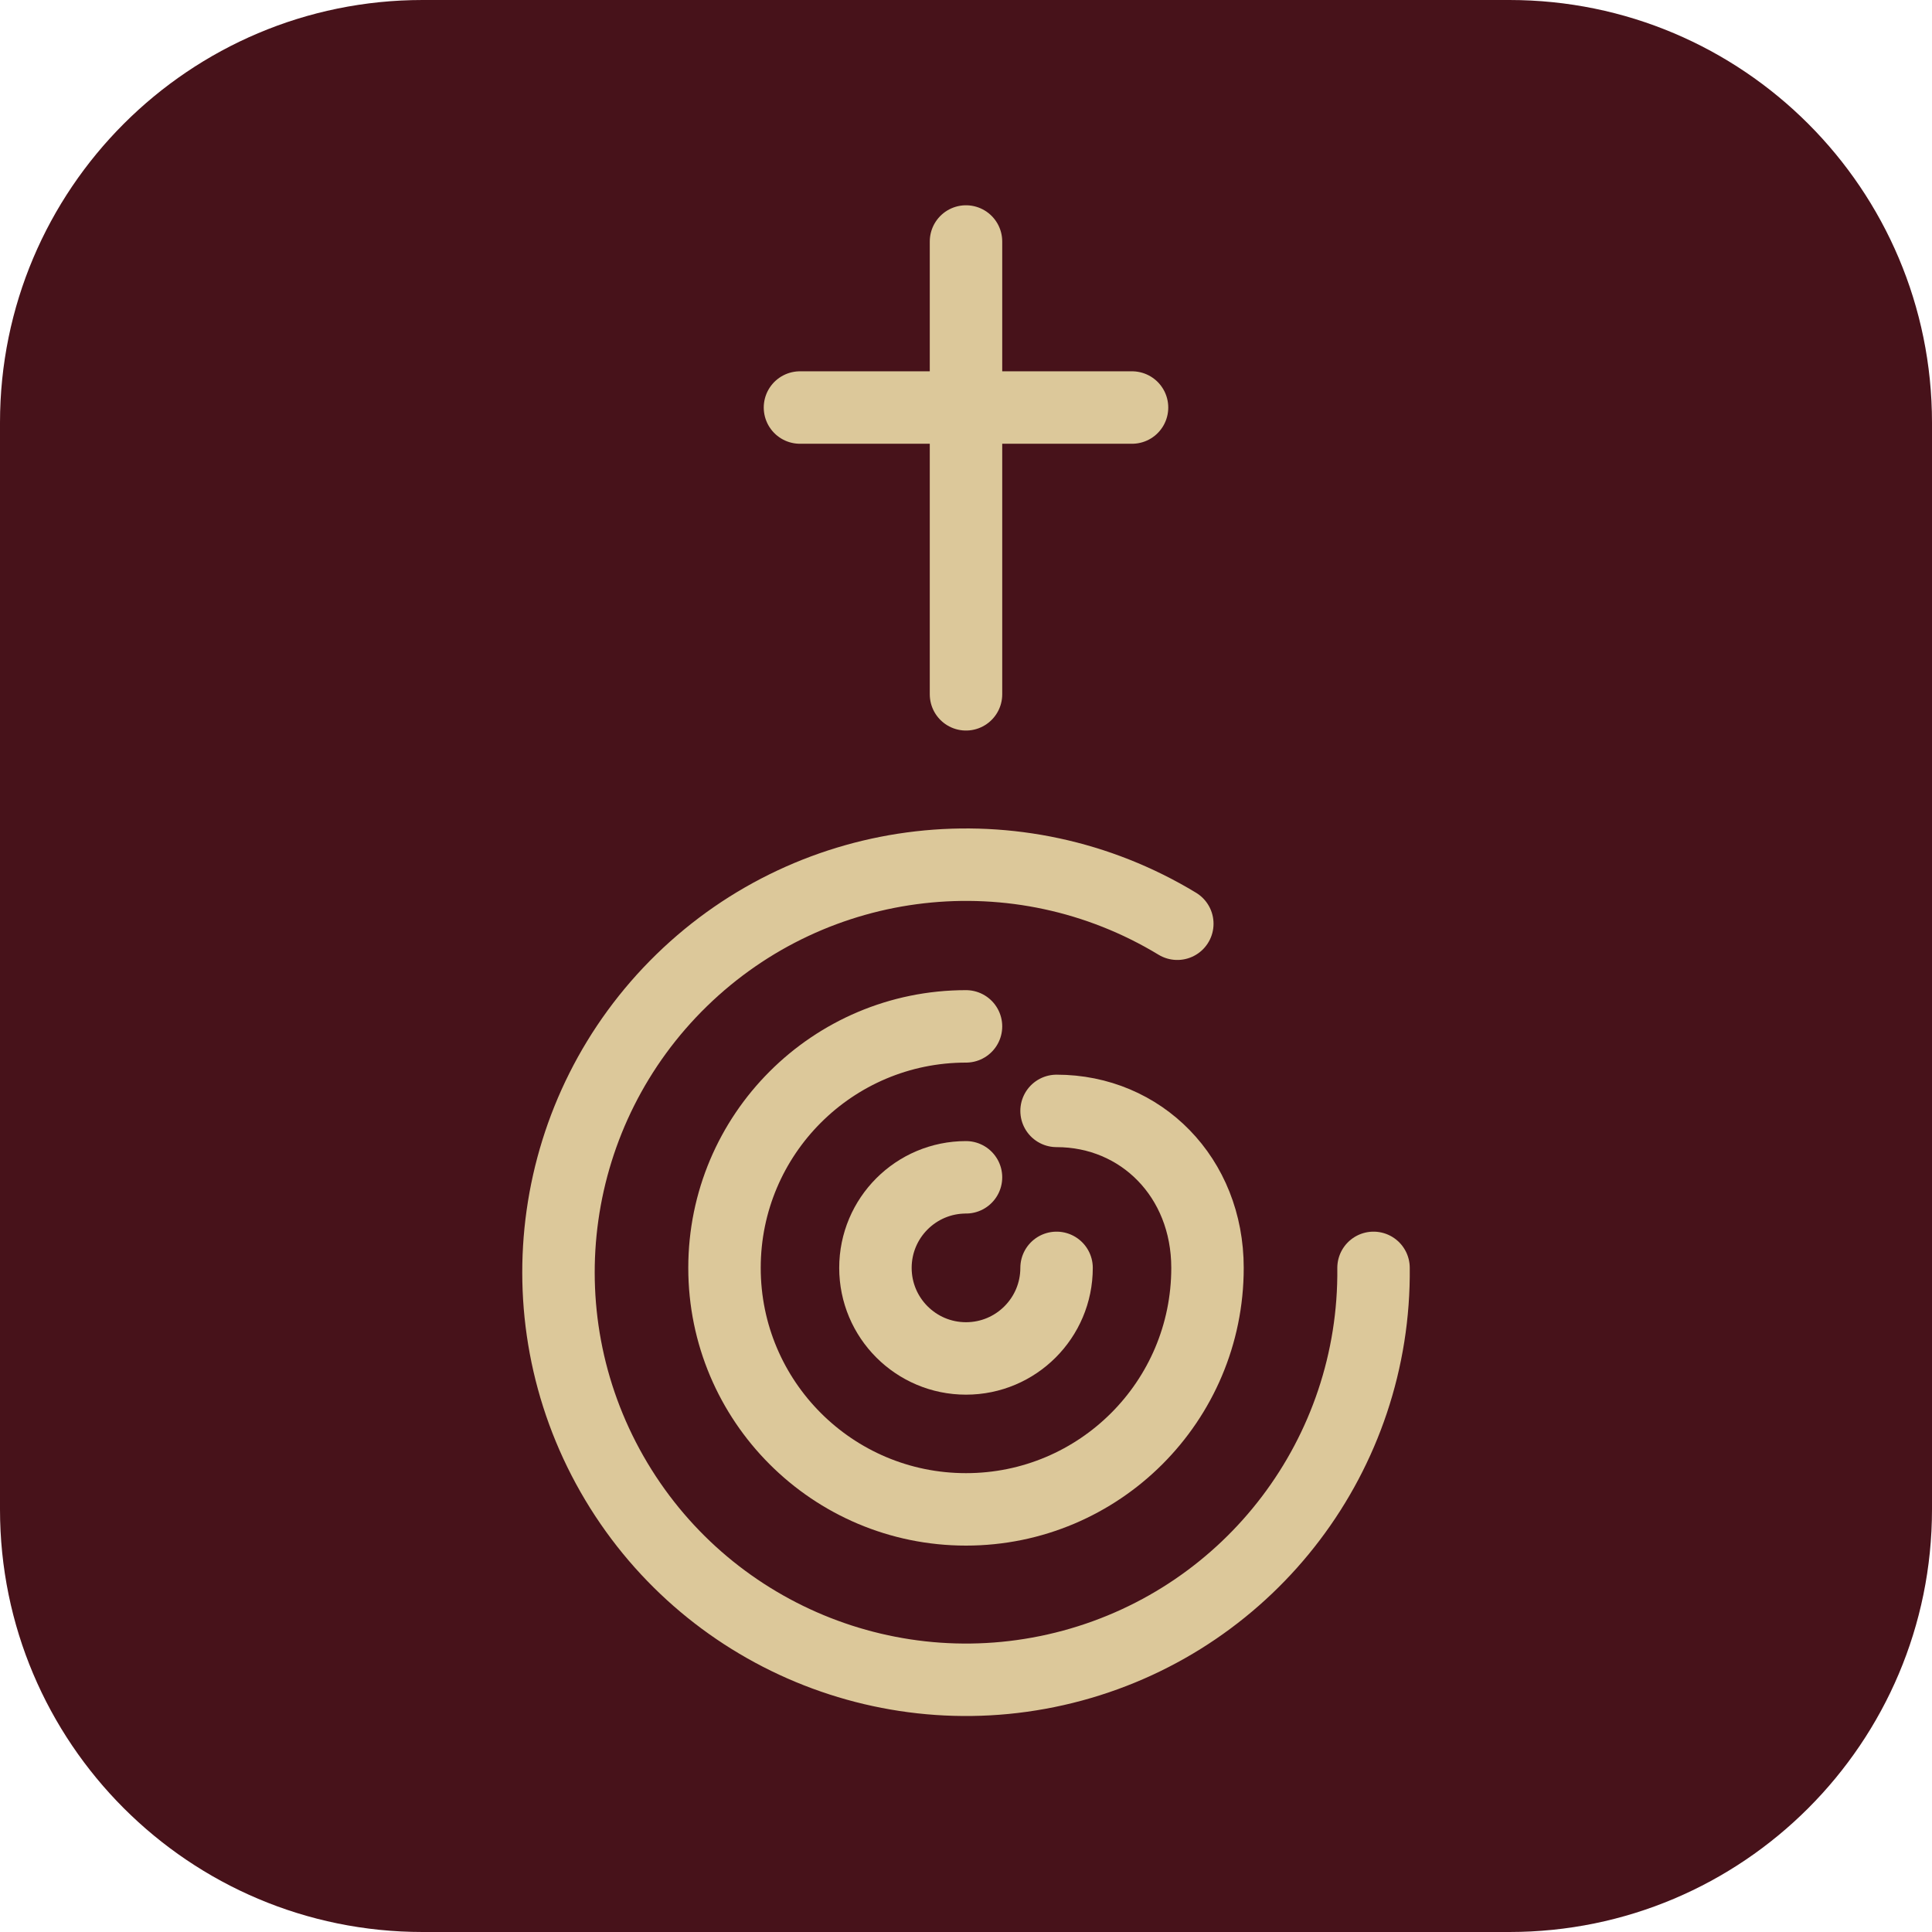
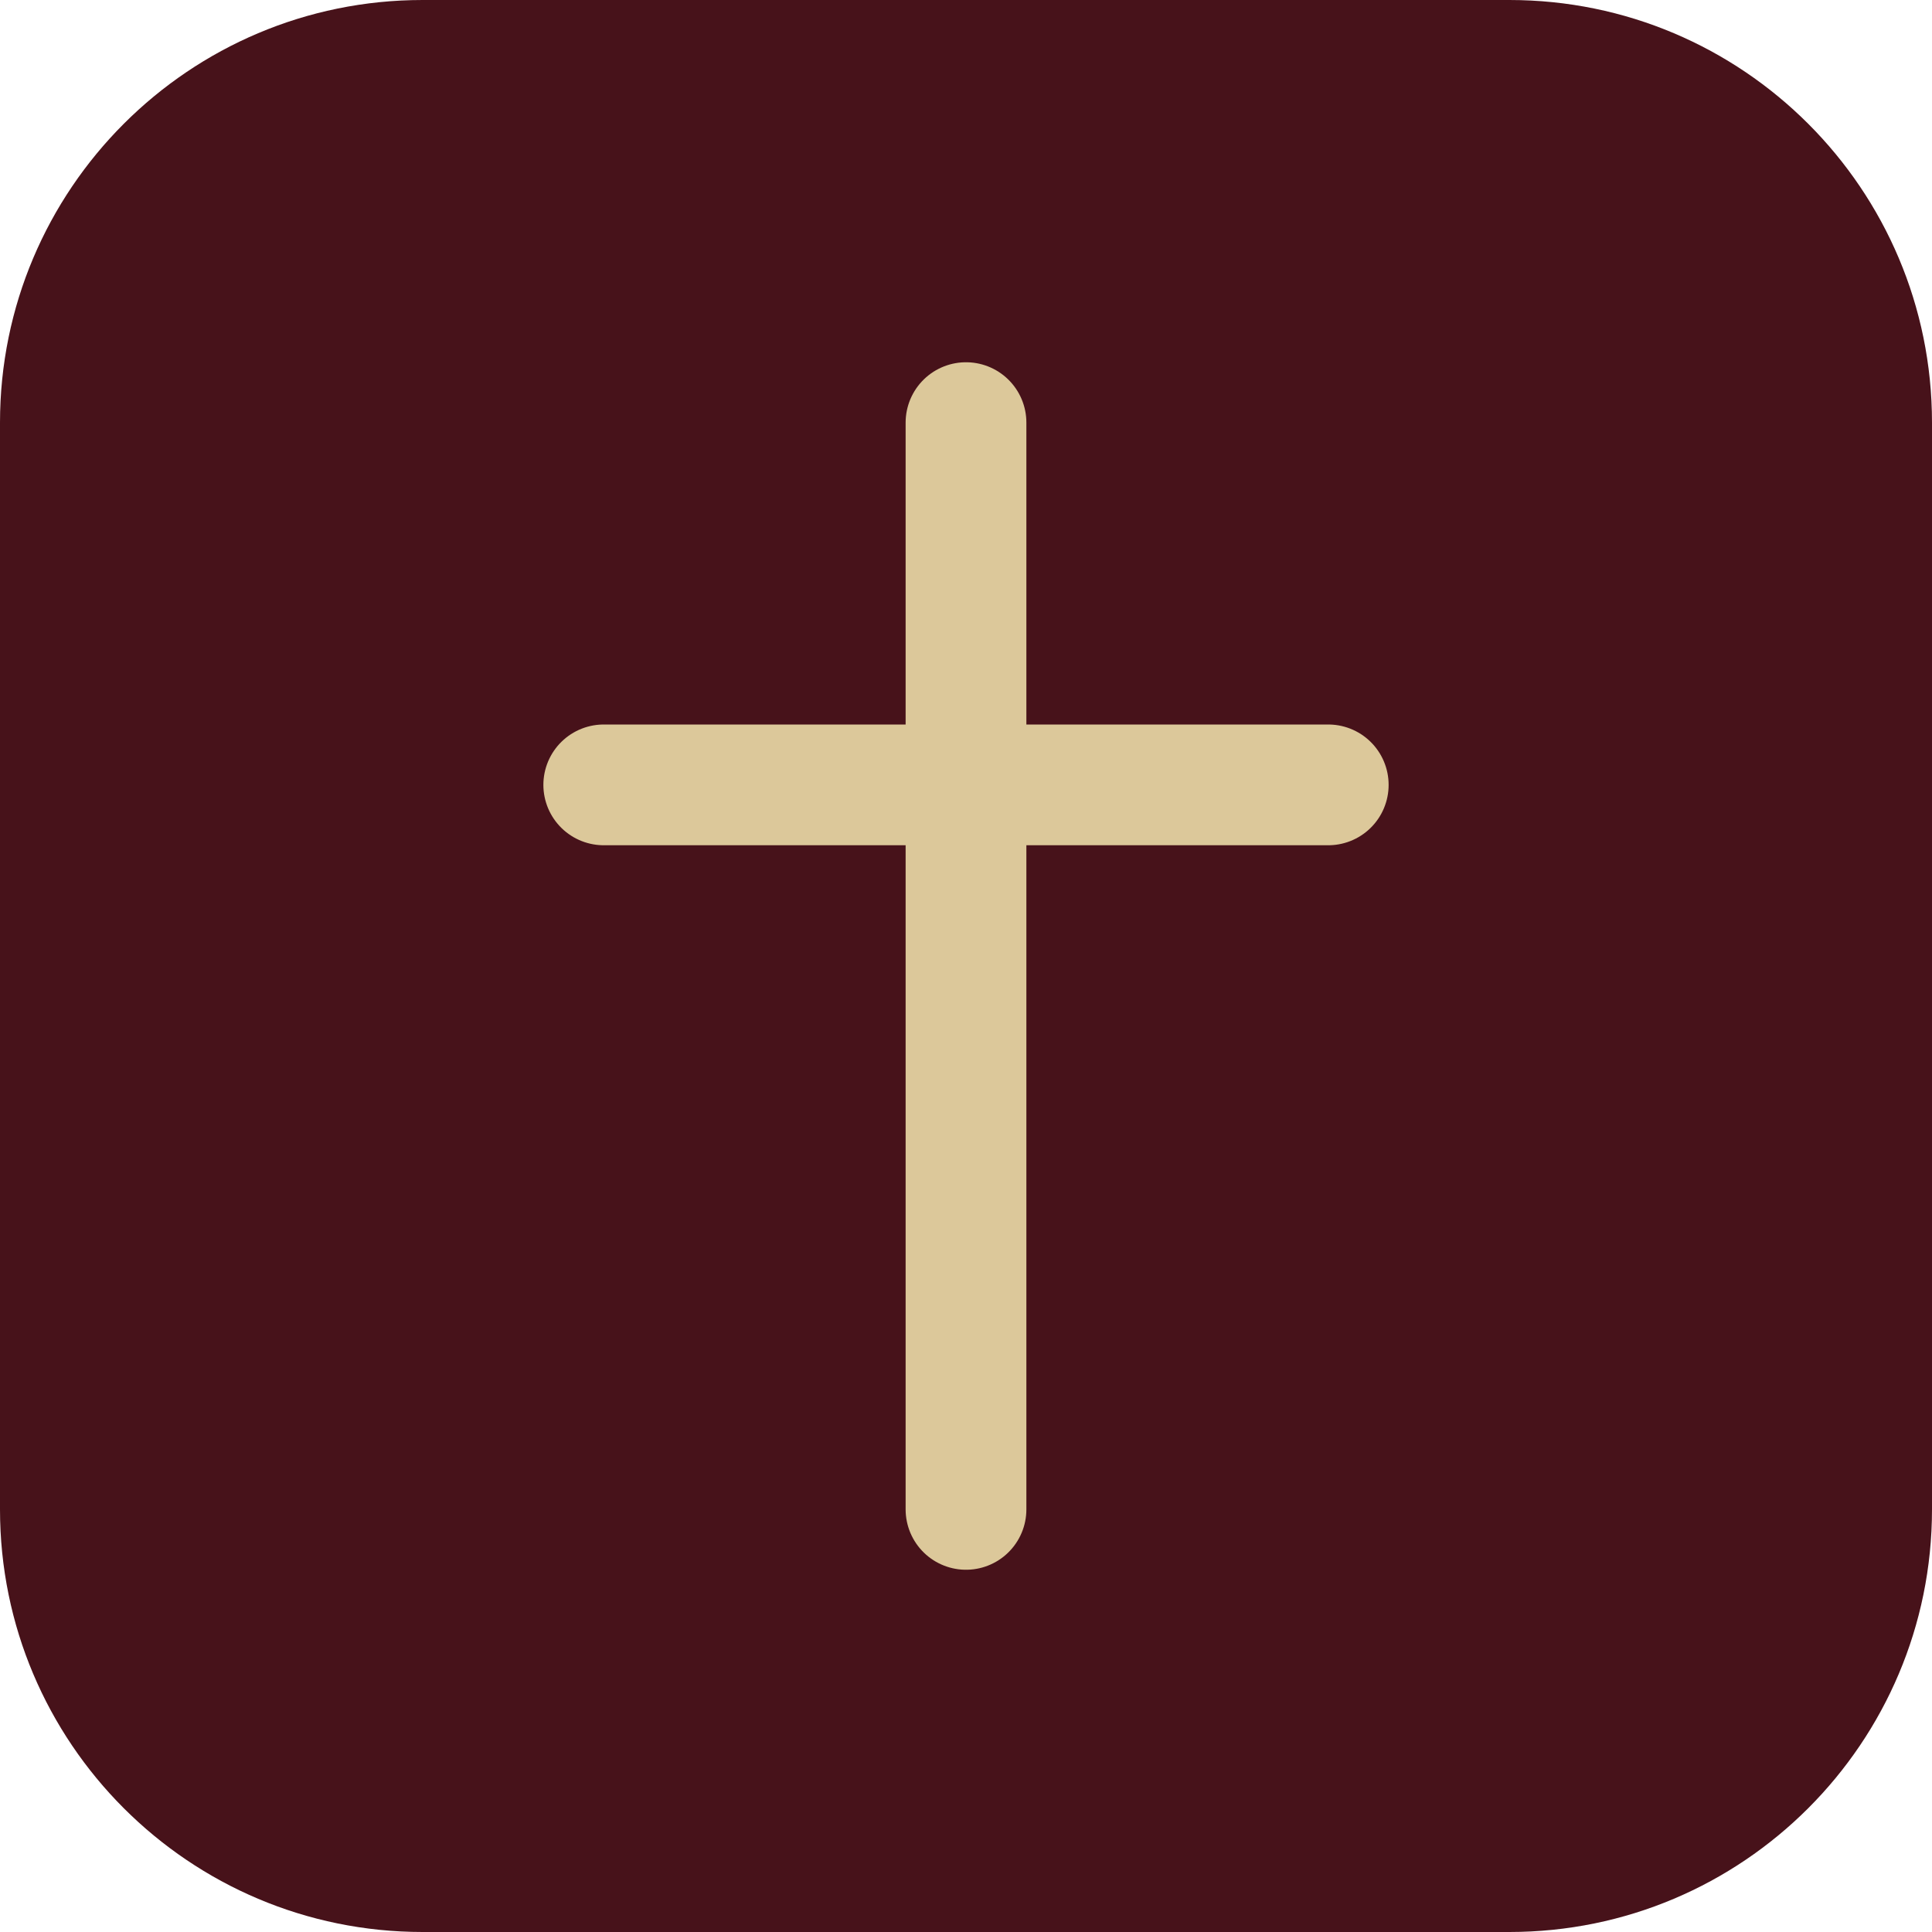
<svg xmlns="http://www.w3.org/2000/svg" viewBox="0 0 64 64">
  <rect width="64" height="64" rx="14" fill="#47121a" />
-   <g transform="translate(12 6)" fill="none" stroke="#dcc89a" stroke-width="2.4" stroke-linecap="round">
-     <path d="M20 2v15M14.5 7.5h11" />
-     <path d="M27 24.6A13.5 13.5 0 1 0 33.5 36" />
-     <path d="M20 28a8 8 0 1 0 8 8c0-3-2.2-5.2-5-5.200" />
-     <path d="M20 33a3 3 0 1 0 3 3" />
-   </g>
+   <path d="M32 14v36M20 26h24" fill="none" stroke="#dcc89a" stroke-width="4" stroke-linecap="round" />
</svg>
